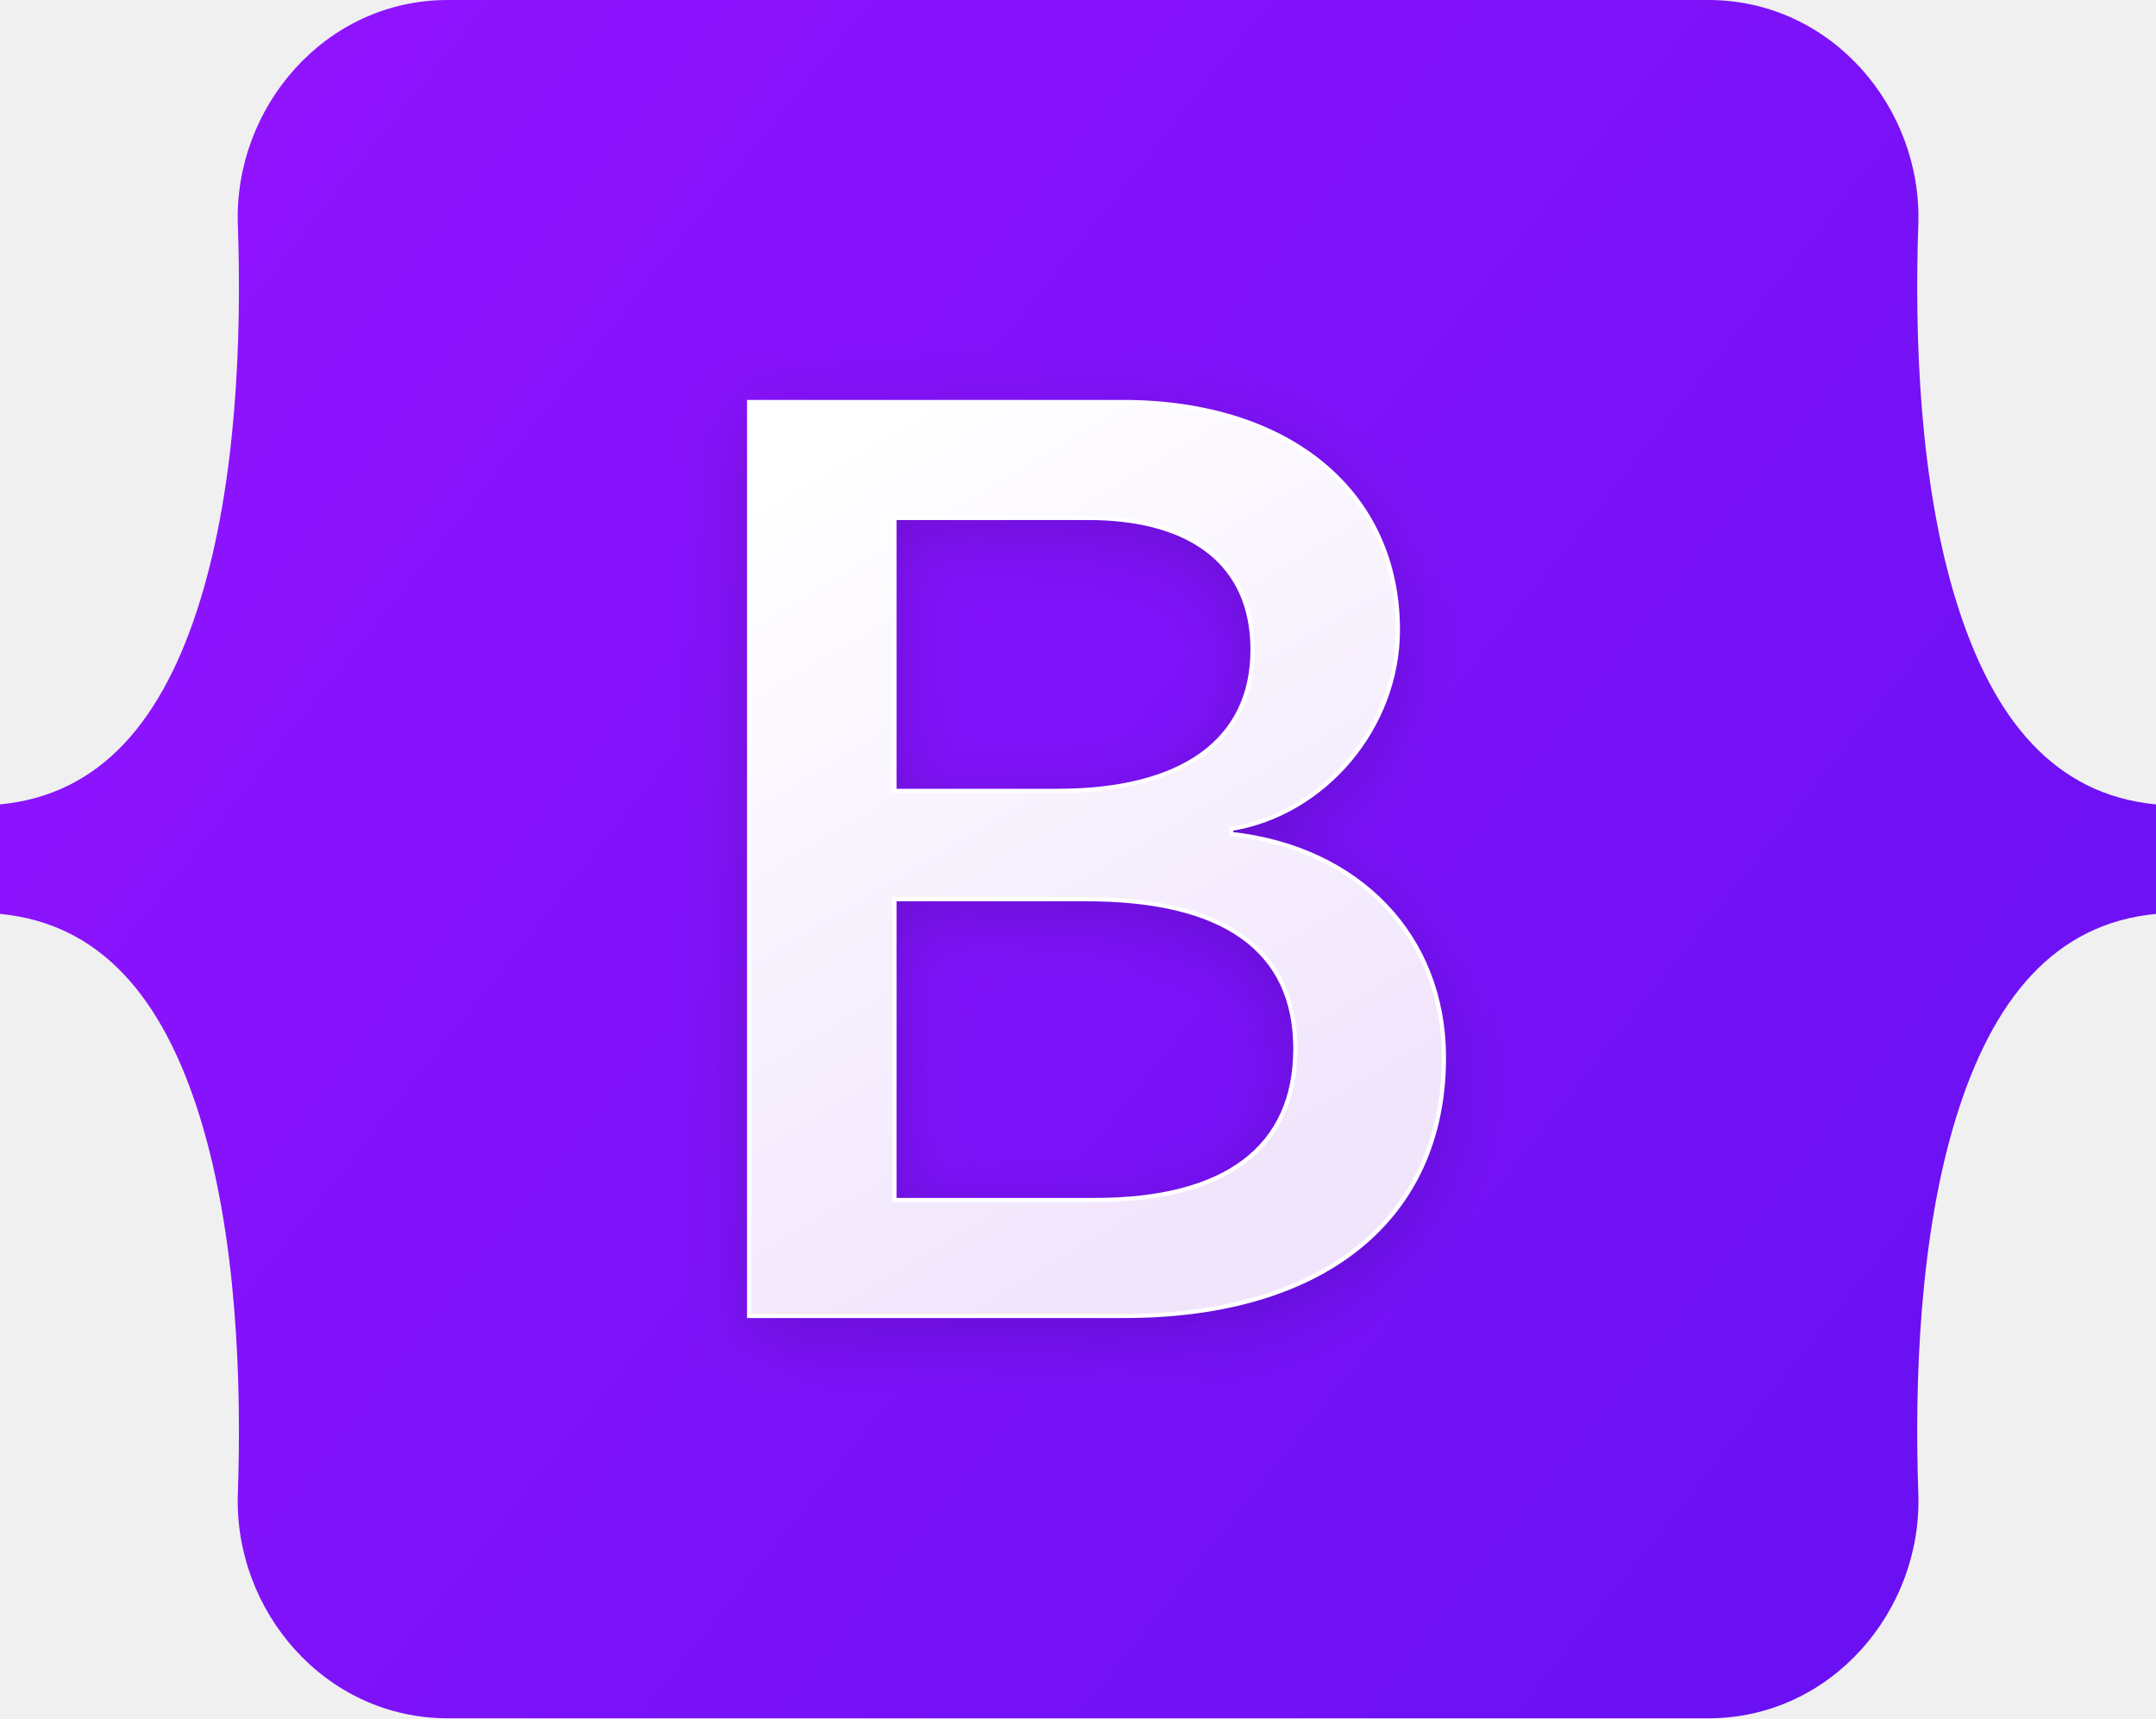
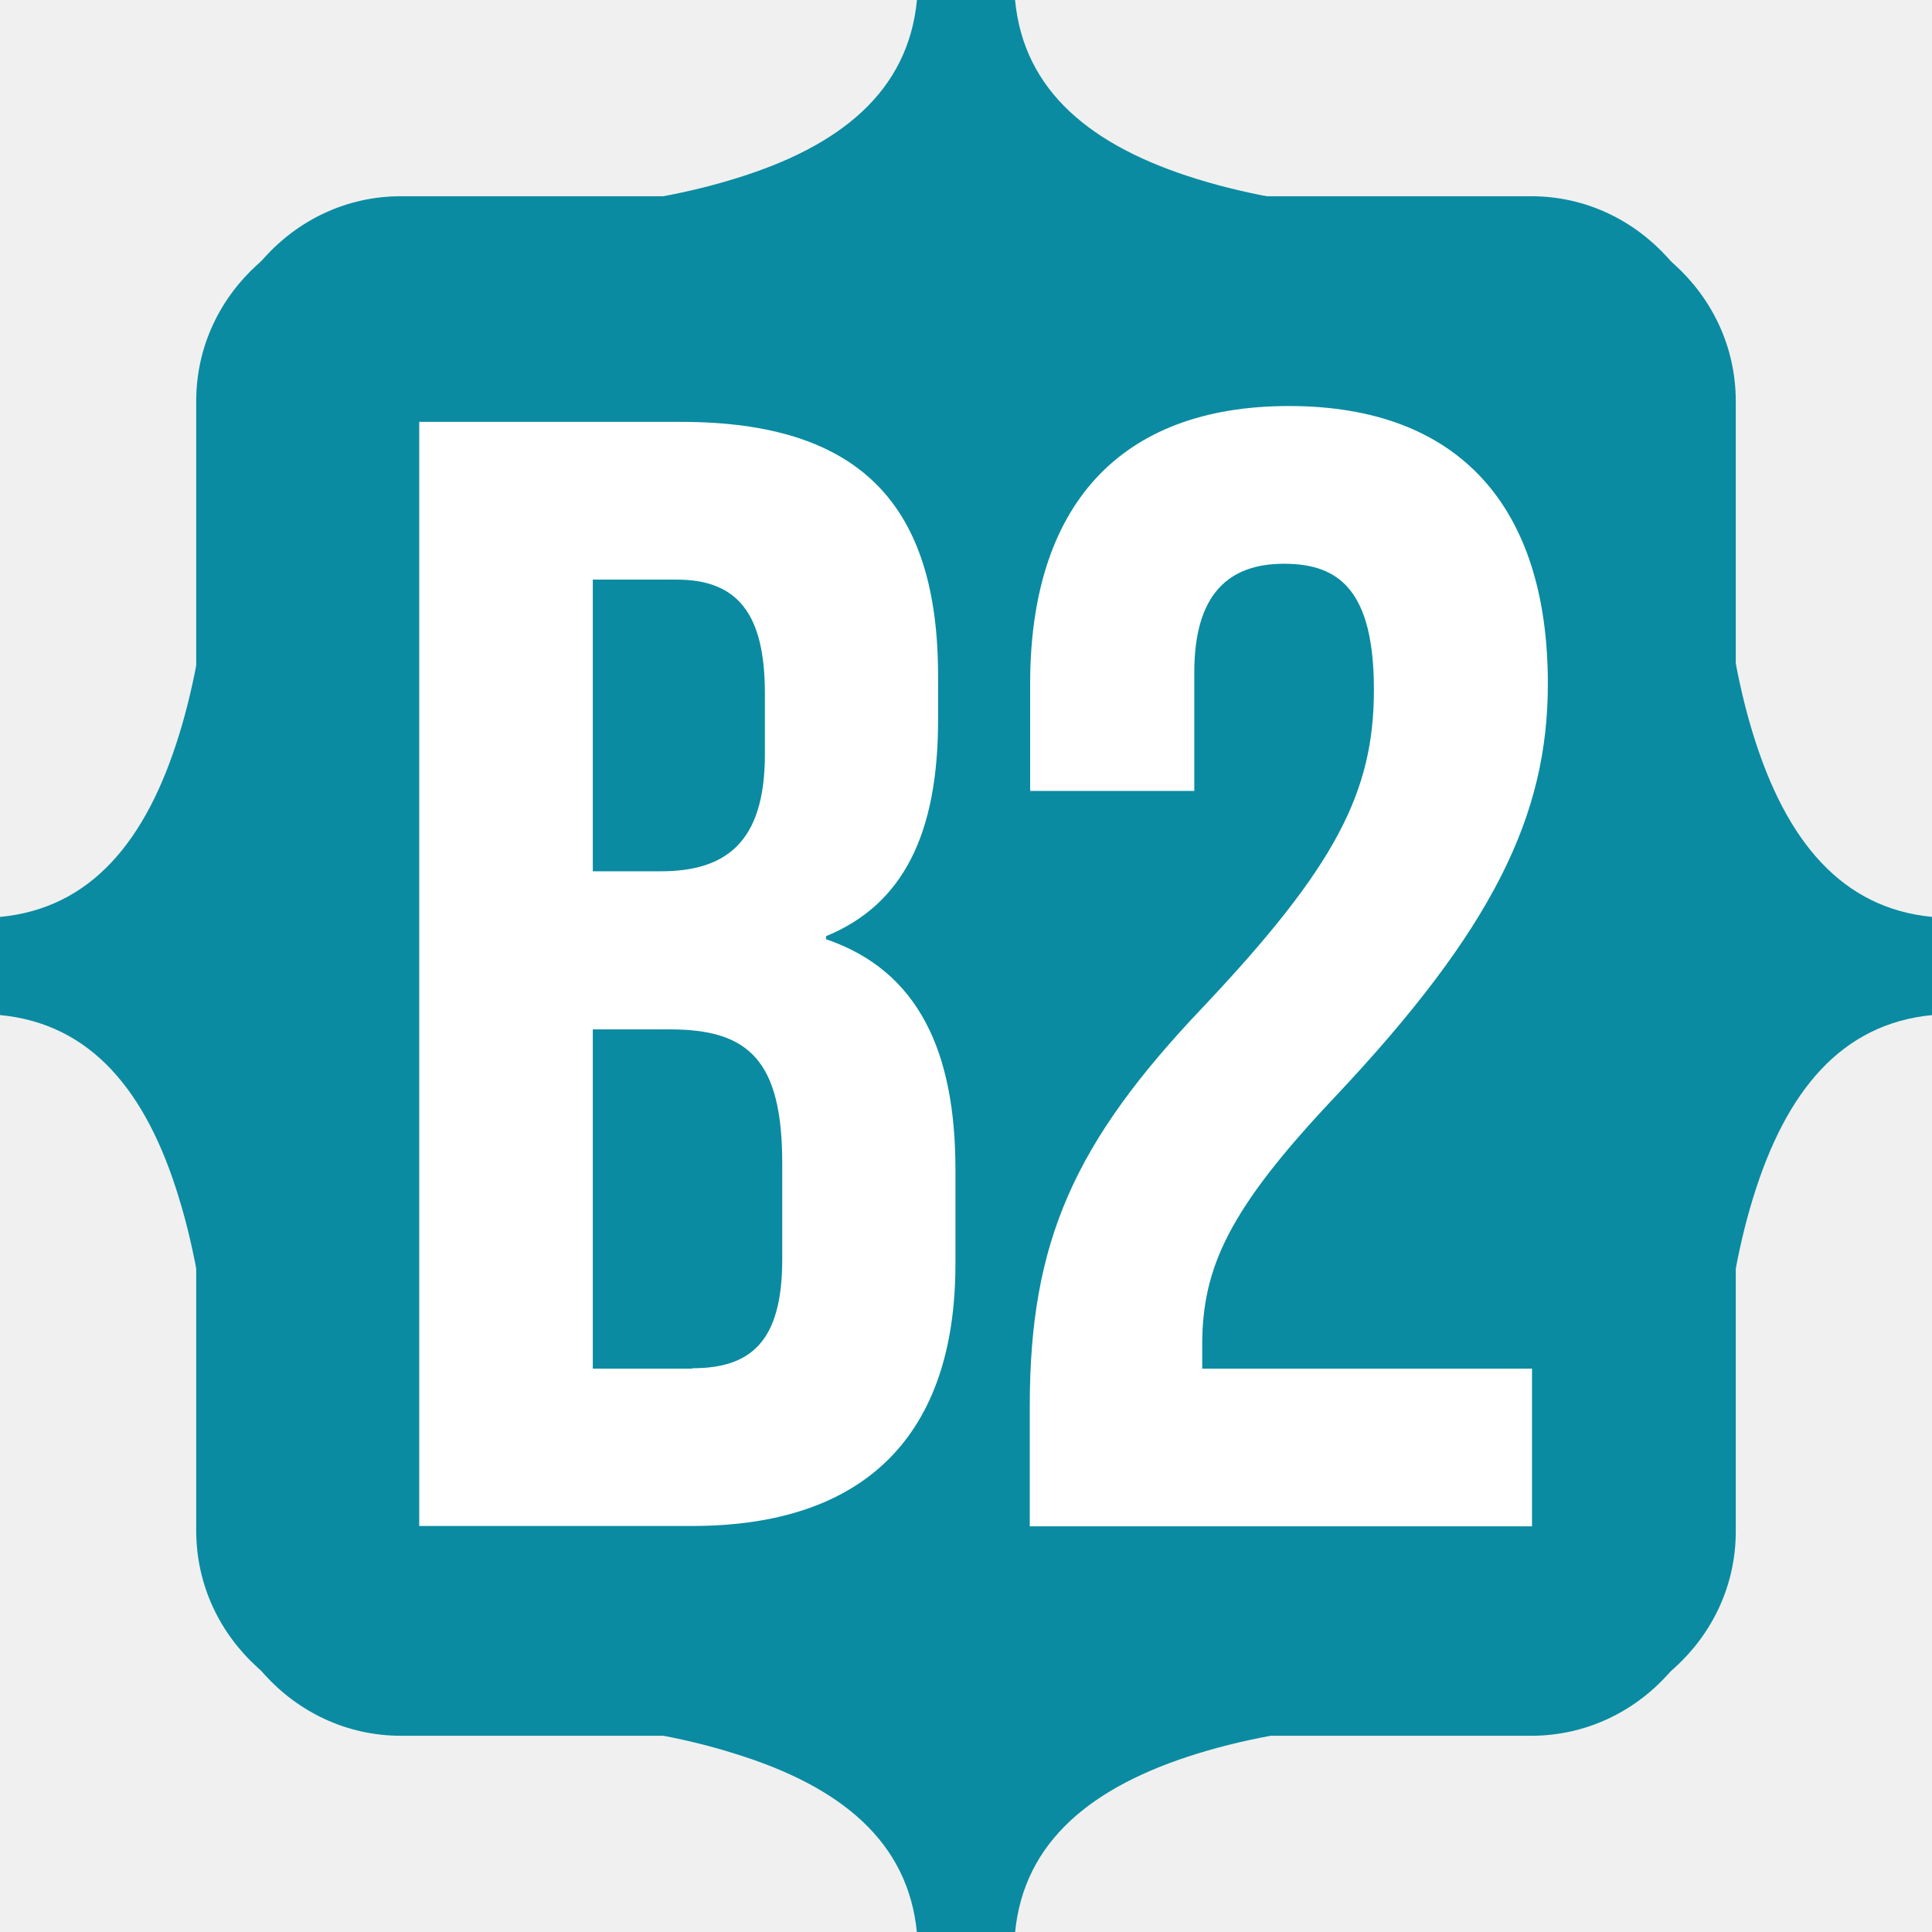
- <svg xmlns="http://www.w3.org/2000/svg" width="512" height="408">
-   <defs>
-     <linearGradient id="bs-logo-a" x1="76.079" x2="523.48" y1="10.798" y2="365.945" gradientUnits="userSpaceOnUse">
-       <stop stop-color="#9013fe" />
-       <stop offset="1" stop-color="#6610f2" />
-     </linearGradient>
-     <linearGradient id="bs-logo-b" x1="193.508" x2="293.514" y1="109.74" y2="278.872" gradientUnits="userSpaceOnUse">
-       <stop stop-color="#fff" />
-       <stop offset="1" stop-color="#f1e5fc" />
-     </linearGradient>
-     <filter id="bs-logo-c" width="197" height="249" x="161.901" y="83.457" color-interpolation-filters="sRGB" filterUnits="userSpaceOnUse">
-       <feFlood flood-opacity="0" result="BackgroundImageFix" />
-       <feColorMatrix in="SourceAlpha" values="0 0 0 0 0 0 0 0 0 0 0 0 0 0 0 0 0 0 127 0" />
-       <feOffset dy="4" />
-       <feGaussianBlur stdDeviation="8" />
-       <feColorMatrix values="0 0 0 0 0 0 0 0 0 0 0 0 0 0 0 0 0 0 0.15 0" />
-       <feBlend in2="BackgroundImageFix" result="effect1_dropShadow" />
-       <feBlend in="SourceGraphic" in2="effect1_dropShadow" result="shape" />
-     </filter>
-   </defs>
-   <path fill="url(#bs-logo-a)" d="M56.481 53.32C55.515 25.58 77.128 0 106.342 0h299.353c29.214 0 50.827 25.58 49.861 53.32-.928 26.647.277 61.165 8.964 89.31 8.715 28.232 23.411 46.077 47.48 48.37v26c-24.069 2.293-38.765 20.138-47.48 48.37-8.687 28.145-9.892 62.663-8.964 89.311.966 27.739-20.647 53.319-49.861 53.319H106.342c-29.214 0-50.827-25.58-49.86-53.319.927-26.648-.278-61.166-8.966-89.311C38.802 237.138 24.07 219.293 0 217v-26c24.069-2.293 38.802-20.138 47.516-48.37 8.688-28.145 9.893-62.663 8.965-89.31z" />
-   <path fill="url(#bs-logo-b)" filter="url(#bs-logo-c)" stroke="#fff" d="M267.103 312.457c47.297 0 75.798-23.158 75.798-61.355 0-28.873-20.336-49.776-50.532-53.085v-1.203c22.185-3.609 39.594-24.211 39.594-47.219 0-32.783-25.882-54.138-65.322-54.138h-88.74v217h89.202zm-54.692-189.48h45.911c24.958 0 39.131 11.128 39.131 31.279 0 21.505-16.484 33.535-46.372 33.535h-38.67v-64.814zm0 161.961v-71.431h45.602c32.661 0 49.608 12.03 49.608 35.49 0 23.459-16.484 35.941-47.605 35.941h-47.605z" />
+ <svg xmlns="http://www.w3.org/2000/svg" version="1.1" x="0px" y="0px" viewBox="0 0 512 512" style="enable-background:new 0 0 512 512;" xml:space="preserve">
+   <style type="text/css">
+ 	.st0{fill:#0A8BA1;}
+ 	.st1{fill:#FFFFFF;}
+ </style>
+   <g id="Layer_1">
+     <path class="st0" d="M56.5,105.3C55.5,77.6,77.1,52,106.3,52h299.4c29.2,0,50.8,25.6,49.9,53.3c-0.9,26.6,0.3,61.2,9,89.3   c8.7,28.2,23.4,46.1,47.5,48.4v26c-24.1,2.3-38.8,20.1-47.5,48.4c-8.7,28.1-9.9,62.7-9,89.3c1,27.7-20.6,53.3-49.9,53.3H106.3   c-29.2,0-50.8-25.6-49.9-53.3c0.9-26.6-0.3-61.2-9-89.3C38.8,289.1,24.1,271.3,0,269v-26c24.1-2.3,38.8-20.1,47.5-48.4   C56.2,166.5,57.4,132,56.5,105.3z" />
+   </g>
+   <g id="Layer_1_copy">
+     <path class="st0" d="M105.3,455.5c-27.7,1-53.3-20.6-53.3-49.9V106.3c0-29.2,25.6-50.8,53.3-49.9c26.6,0.9,61.2-0.3,89.3-9   C222.9,38.8,240.7,24.1,243,0h26c2.3,24.1,20.1,38.8,48.4,47.5c28.1,8.7,62.7,9.9,89.3,9c27.7-1,53.3,20.6,53.3,49.9v299.4   c0,29.2-25.6,50.8-53.3,49.9c-26.6-0.9-61.2,0.3-89.3,9c-28.2,8.7-46.1,23.4-48.4,47.5h-26c-2.3-24.1-20.1-38.8-48.4-47.5   C166.5,455.8,132,454.6,105.3,455.5z" />
+   </g>
+   <g id="Layer_2">
+     <g>
+       <g>
+         <path class="st1" d="M111.1,111.8h69.4c47.7,0,68.1,22.2,68.1,67.3v11.7c0,30.1-9.2,48.9-29.7,57.3v0.8     c24.7,8.4,34.3,30.1,34.3,61V335c0,45.2-23.8,69.4-69.8,69.4h-72.3V111.8z M175.1,230.9c17.1,0,27.6-7.5,27.6-30.9v-16.3     c0-20.9-7.1-30.1-23.4-30.1h-22.2v77.3H175.1z M183.5,362.6c15.5,0,23.8-7.1,23.8-28.8v-25.5c0-27.2-8.8-35.5-29.7-35.5h-20.5     v89.9H183.5z" />
+         <path class="st1" d="M272.9,372.6c0-43.5,11.7-69.8,46-105.8c35.1-37.2,45.2-56.9,45.2-84c0-26.3-9.2-33.4-23.8-33.4     s-23.8,7.9-23.8,28.8v31.4h-43.5v-28.4c0-46.8,23.4-73.6,68.6-73.6c45.2,0,68.6,26.8,68.6,73.6c0,34.7-14.2,64.8-56.9,110     c-27.6,29.3-34.7,44.7-34.7,65.2v6.3h87.4v41.8H272.9V372.6z" />
+       </g>
+     </g>
+   </g>
</svg>
